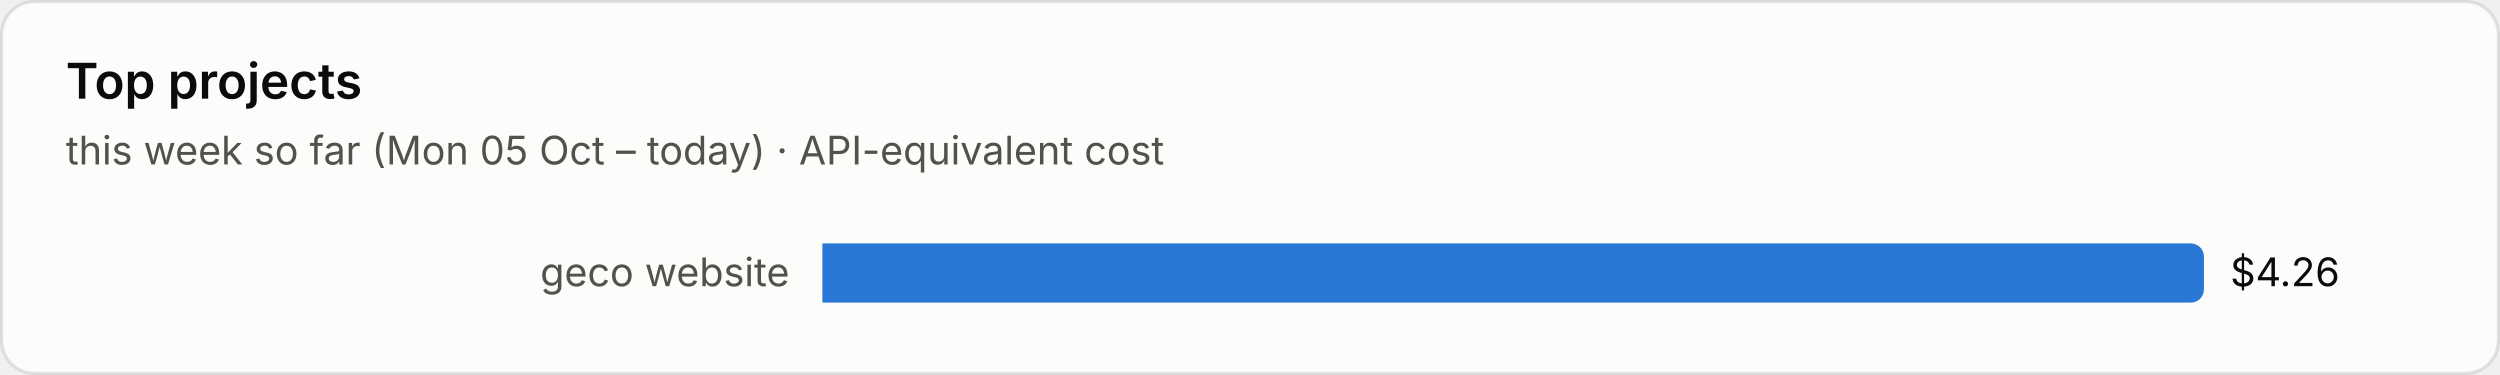
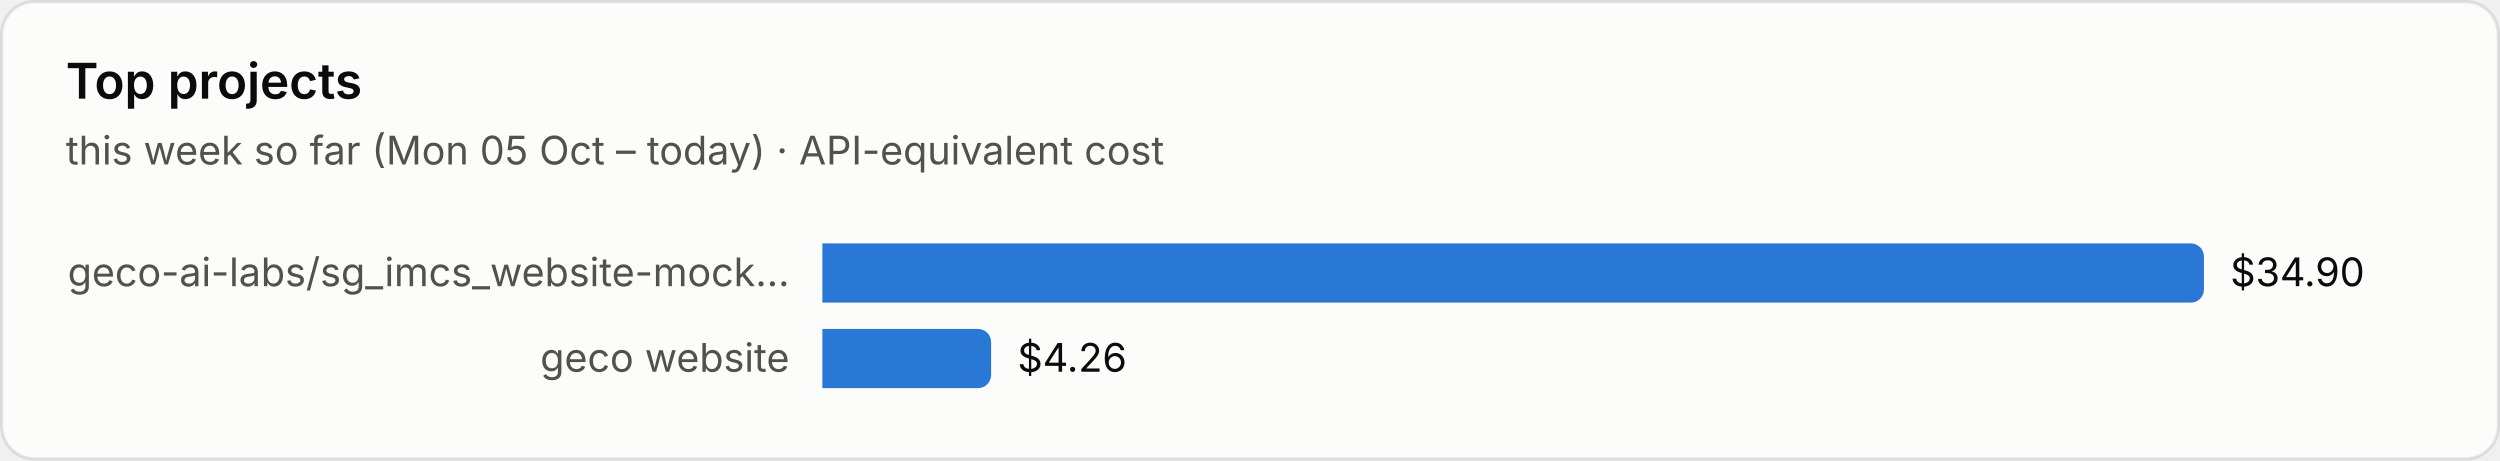
- <svg xmlns="http://www.w3.org/2000/svg" viewBox="0 0 760 114" width="760" height="114" role="img" aria-label="Top projects">
+ <svg xmlns="http://www.w3.org/2000/svg" viewBox="0 0 760 140" width="760" height="140" role="img" aria-label="Top projects">
  <style>text{font-family:system-ui,-apple-system,"Segoe UI",sans-serif;font-variant-numeric:tabular-nums}.bg{fill:#fcfcfb;stroke:rgba(11,11,11,.10)}.tp{fill:#0b0b0b}.ts{fill:#52514e}.tm{fill:#898781}.grid{stroke:#e1e0d9;stroke-width:1}.base{stroke:#c3c2b7;stroke-width:1}.so{fill:#b5b3ad}.lo{stroke:#b5b3ad}.qe{fill:#f0efec}.ring{stroke:#fcfcfb}.area{fill-opacity:.1}.s0{fill:#2a78d6}.l0{stroke:#2a78d6}.s1{fill:#eb6834}.l1{stroke:#eb6834}.s2{fill:#1baf7a}.l2{stroke:#1baf7a}.s3{fill:#eda100}.l3{stroke:#eda100}.s4{fill:#e87ba4}.l4{stroke:#e87ba4}.s5{fill:#008300}.l5{stroke:#008300}.s6{fill:#4a3aa7}.l6{stroke:#4a3aa7}.s7{fill:#e34948}.l7{stroke:#e34948}.q0{fill:#cde2fb}.q1{fill:#9ec5f4}.q2{fill:#6da7ec}.q3{fill:#3987e5}.q4{fill:#256abf}.q5{fill:#184f95}.q6{fill:#0d366b}.r0{fill:#f8d4d4}.r1{fill:#ec8f8f}.r2{fill:#c42f2f}.a0{fill:#fbe3e3}.a1{fill:#f5b8b8}.a2{fill:#ec8f8f}.a3{fill:#d65252}.a4{fill:#a82525}.tq0{fill:#0b0b0b}.tq1{fill:#0b0b0b}.tq2{fill:#0b0b0b}.tq3{fill:#ffffff}.tq4{fill:#ffffff}.tq5{fill:#ffffff}.tq6{fill:#ffffff}.tr0{fill:#0b0b0b}.tr1{fill:#0b0b0b}.tr2{fill:#ffffff}.ta0{fill:#0b0b0b}.ta1{fill:#0b0b0b}.ta2{fill:#0b0b0b}.ta3{fill:#ffffff}.ta4{fill:#ffffff}.tw{fill:#ffffff}@media (prefers-color-scheme:dark){.bg{fill:#1a1a19;stroke:rgba(255,255,255,.10)}.tp{fill:#fff}.ts{fill:#c3c2b7}.tm{fill:#898781}.grid{stroke:#2c2c2a}.base{stroke:#383835}.so{fill:#5c5b57}.lo{stroke:#5c5b57}.qe{fill:#262624}.ring{stroke:#1a1a19}.s0{fill:#3987e5}.l0{stroke:#3987e5}.s1{fill:#d95926}.l1{stroke:#d95926}.s2{fill:#199e70}.l2{stroke:#199e70}.s3{fill:#c98500}.l3{stroke:#c98500}.s4{fill:#d55181}.l4{stroke:#d55181}.s5{fill:#008300}.l5{stroke:#008300}.s6{fill:#9085e9}.l6{stroke:#9085e9}.s7{fill:#e66767}.l7{stroke:#e66767}.q0{fill:#16263a}.q1{fill:#123a66}.q2{fill:#184f95}.q3{fill:#256abf}.q4{fill:#3987e5}.q5{fill:#6da7ec}.q6{fill:#b7d3f6}.r0{fill:#4a2023}.r1{fill:#8c2c2f}.r2{fill:#e25555}.a0{fill:#3a1a1c}.a1{fill:#5e2427}.a2{fill:#8c2c2f}.a3{fill:#c43c3f}.a4{fill:#f07070}.tq0{fill:#ffffff}.tq1{fill:#ffffff}.tq2{fill:#ffffff}.tq3{fill:#ffffff}.tq4{fill:#ffffff}.tq5{fill:#0b0b0b}.tq6{fill:#0b0b0b}.tr0{fill:#ffffff}.tr1{fill:#ffffff}.tr2{fill:#ffffff}.ta0{fill:#ffffff}.ta1{fill:#ffffff}.ta2{fill:#ffffff}.ta3{fill:#ffffff}.ta4{fill:#0b0b0b}.tw{fill:#ffffff}}</style>
-   <rect class="bg" x=".5" y=".5" width="759" height="113" rx="10" />
+   <rect class="bg" x=".5" y=".5" width="759" height="139" rx="10" />
  <text class="tp" x="20" y="30" font-size="15" font-weight="600">Top projects</text>
  <text class="ts" x="20" y="50" font-size="12">this week so far (Mon 05 Oct – today) · API-equivalent cost</text>
-   <text class="ts" x="240" y="87.0" font-size="12" text-anchor="end">geco website</text>
+   <text class="ts" x="240" y="87.0" font-size="12" text-anchor="end">geco-ai-labs/sg_imcs_website-mock…</text>
  <path class="s0" d="M250 74h416.0a4 4 0 0 1 4 4v10a4 4 0 0 1-4 4h-416.0z" />
-   <text class="tp" x="678.0" y="87.0" font-size="12">$4.26</text>
+   <text class="tp" x="678.0" y="87.0" font-size="12">$34.90</text>
+   <text class="ts" x="240" y="113.0" font-size="12" text-anchor="end">geco website</text>
+   <path class="s0" d="M250 100h47.3a4 4 0 0 1 4 4v10a4 4 0 0 1-4 4h-47.3z" />
+   <text class="tp" x="309.3" y="113.0" font-size="12">$4.26</text>
</svg>
